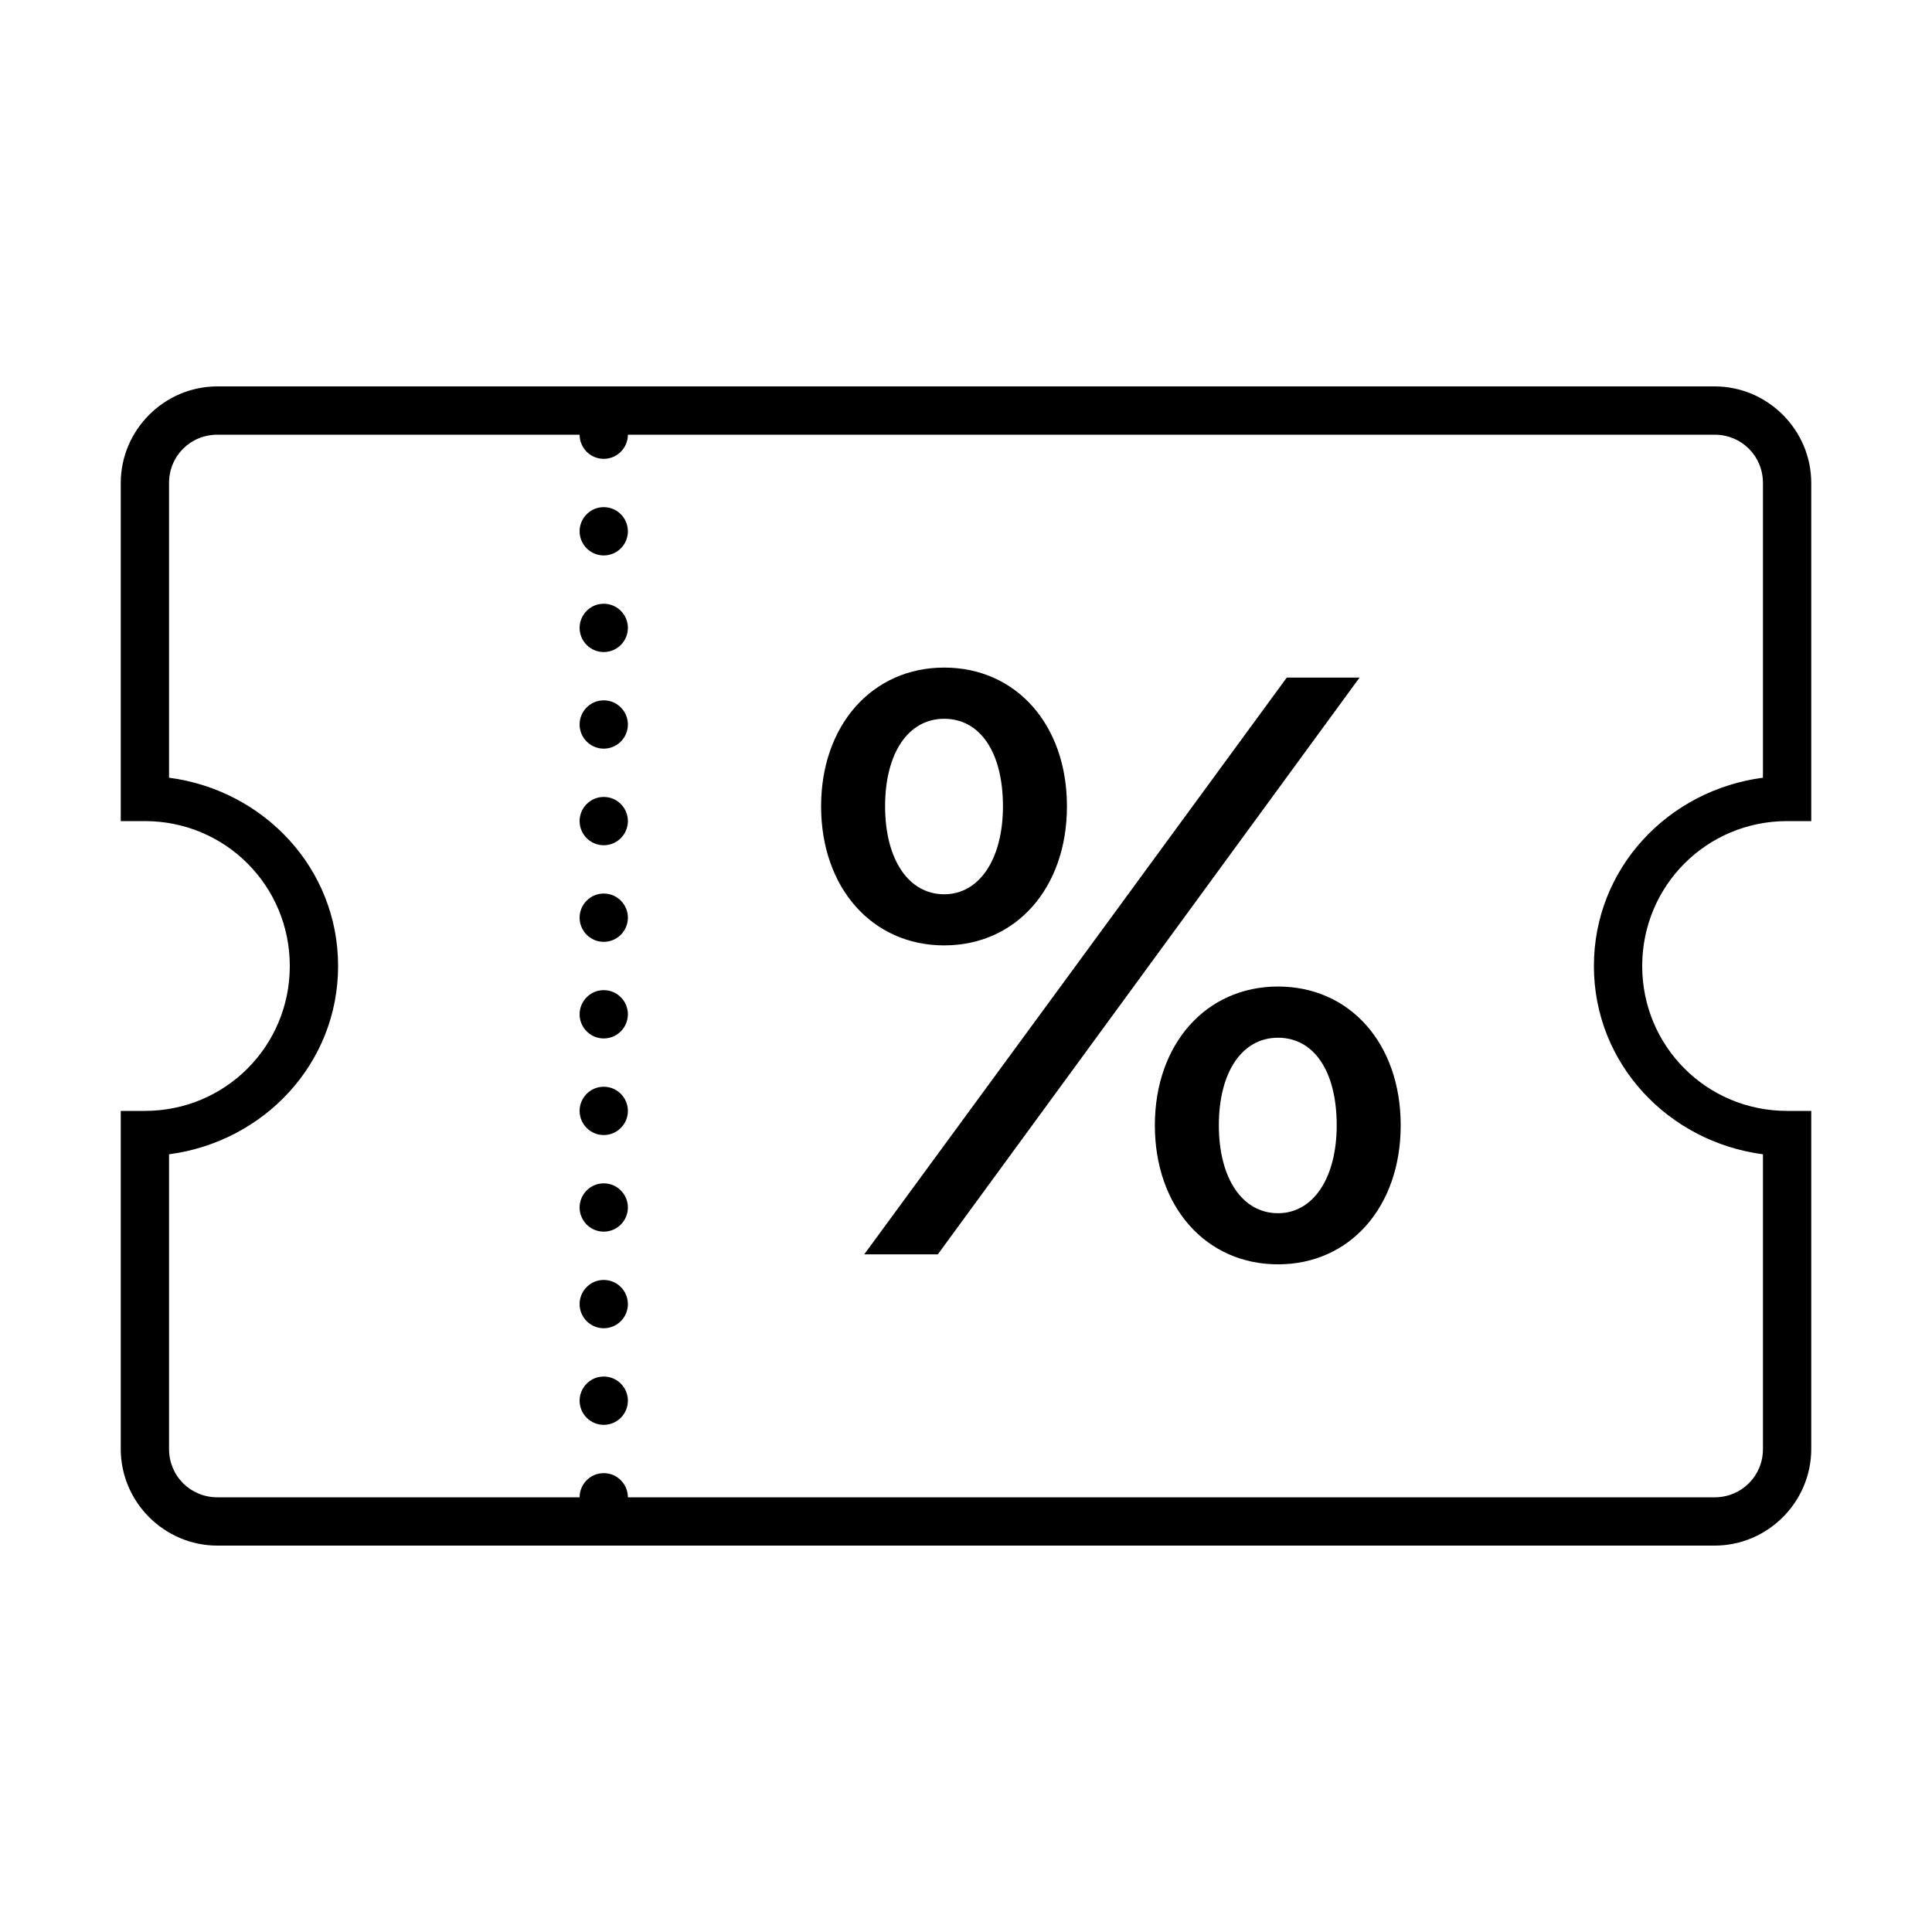
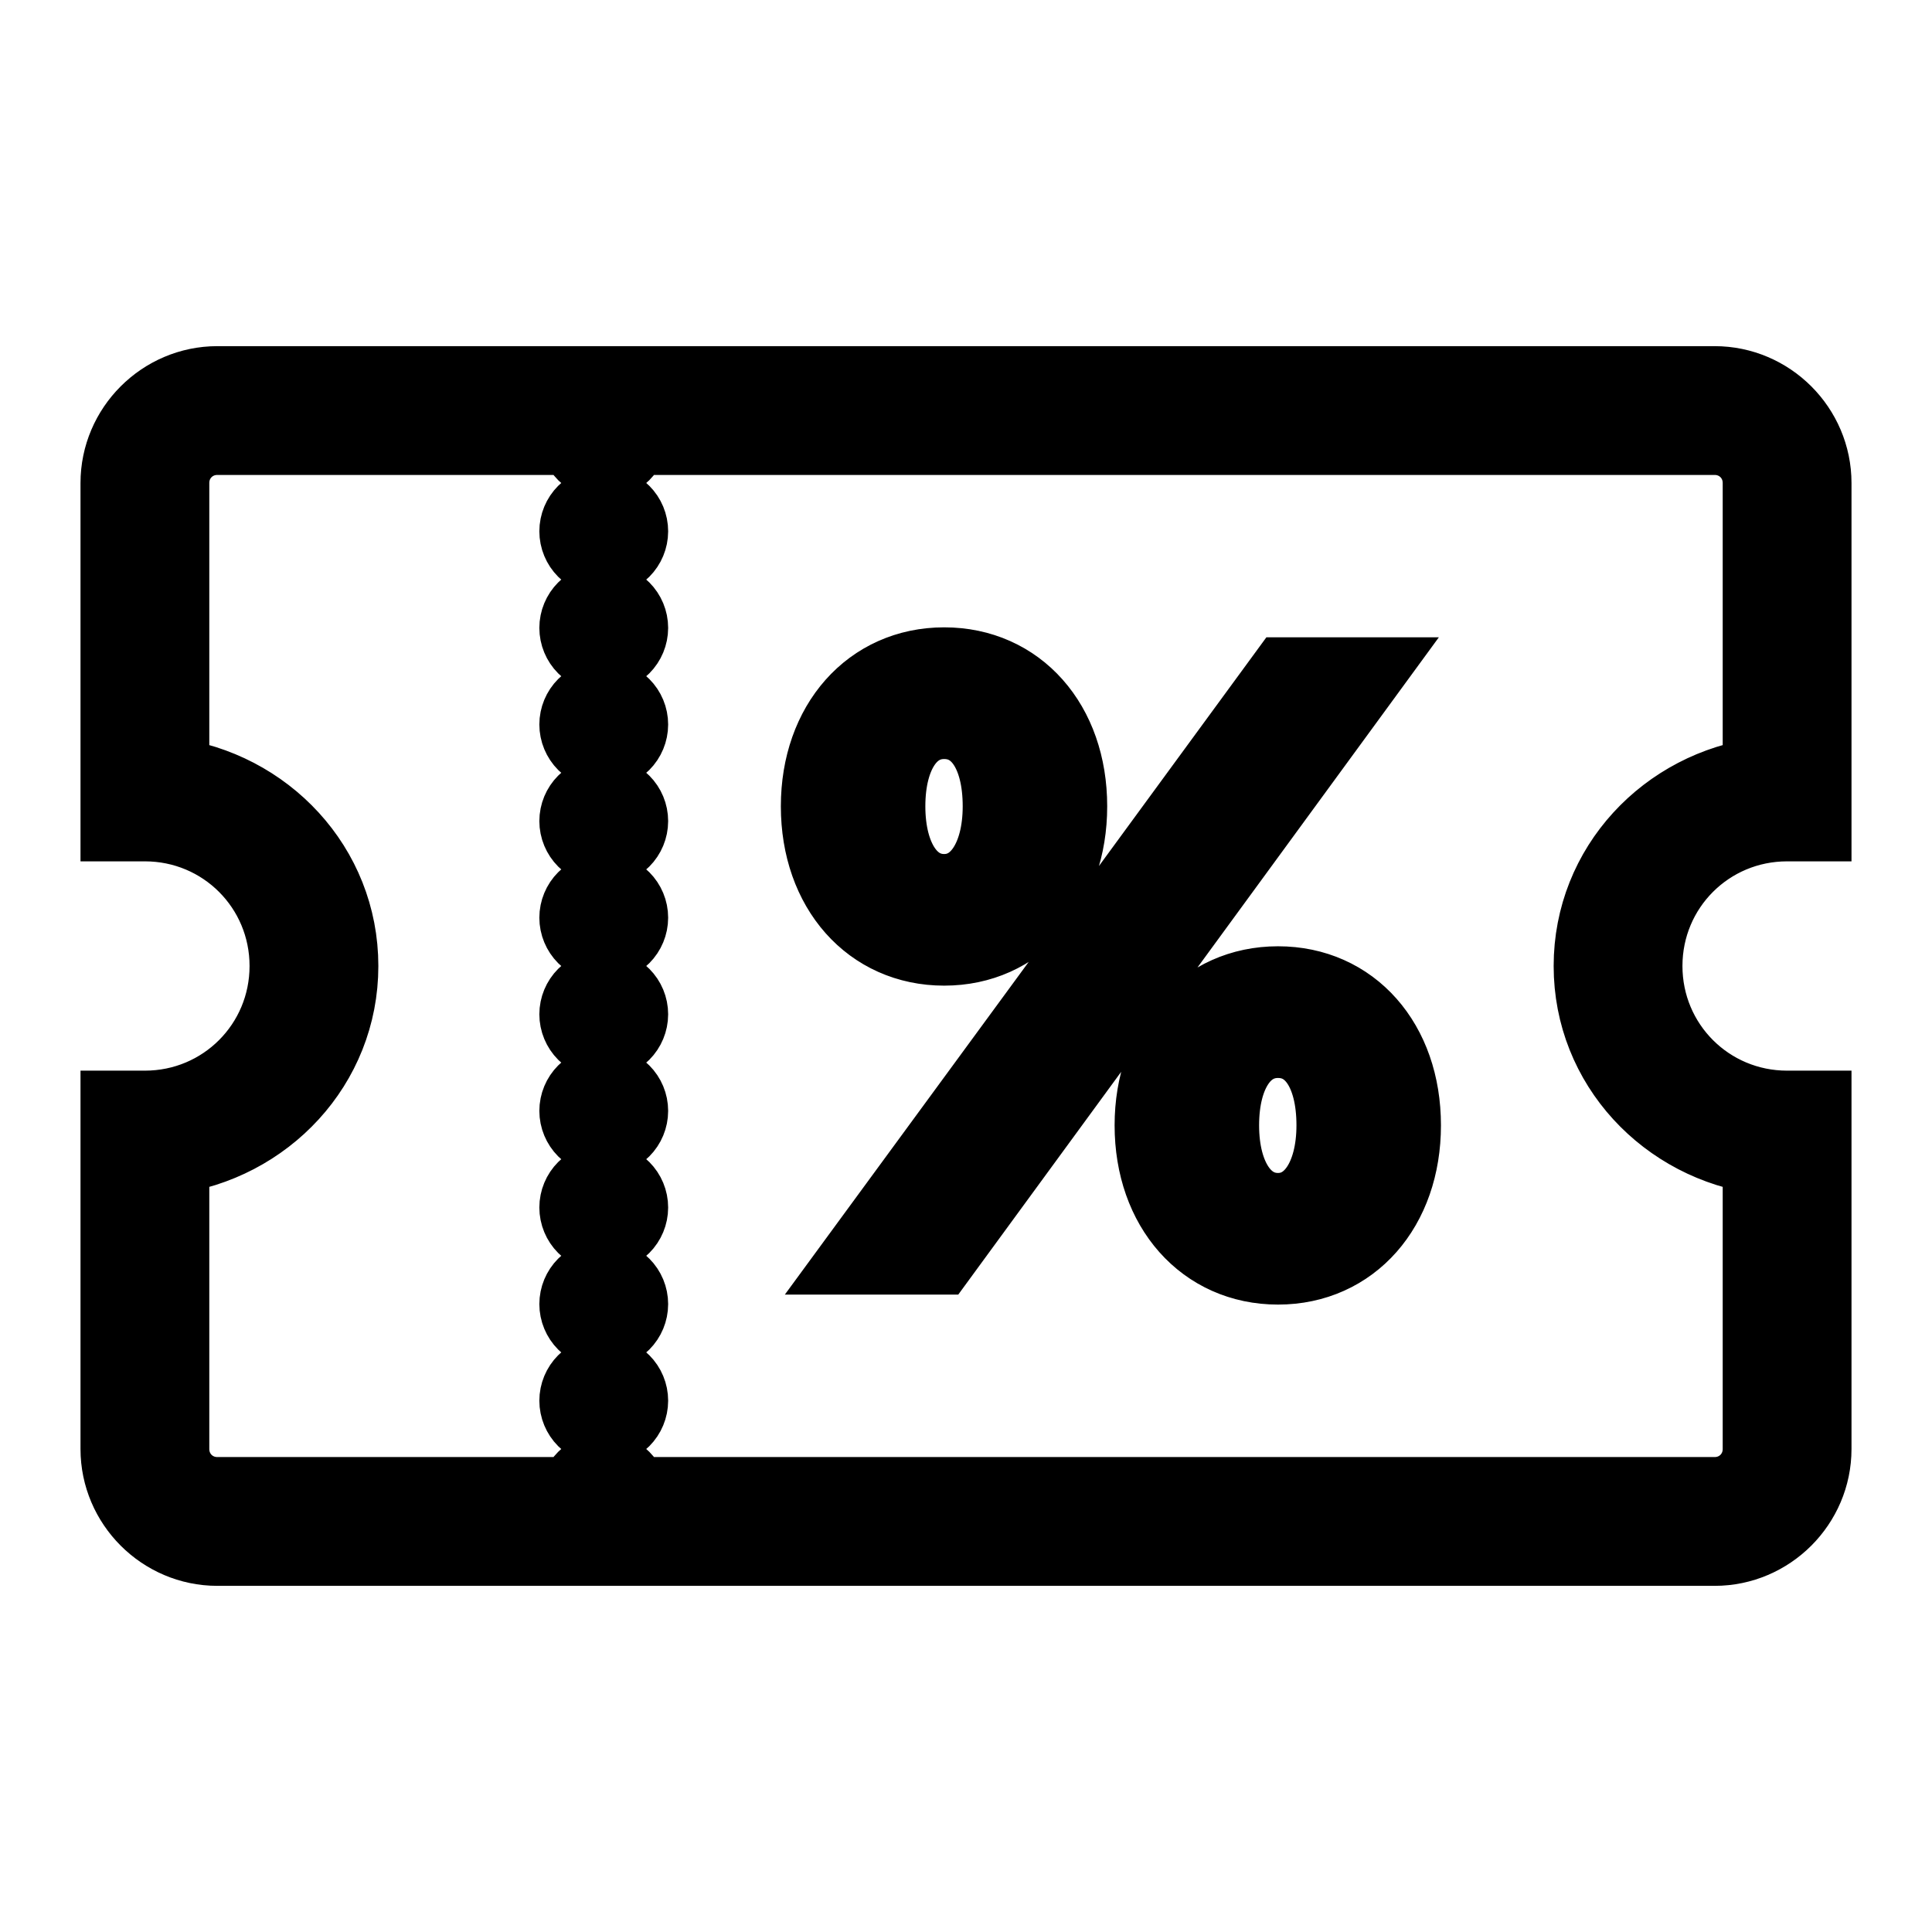
- <svg xmlns="http://www.w3.org/2000/svg" width="24" height="24" viewBox="0 0 24 24" fill="currentColor">
+ <svg xmlns="http://www.w3.org/2000/svg" width="24" height="24" viewBox="0 0 24 24" stroke="currentColor">
  <g id="Voucher">
-     <path id="Vector" d="M2.7 4.8C2.041 4.8 1.5 5.341 1.5 6V10.2H1.8C2.798 10.2 3.6 11.002 3.6 12C3.6 12.998 2.798 13.8 1.8 13.8H1.5V18C1.5 18.659 2.041 19.2 2.7 19.2H21.3C21.959 19.2 22.5 18.659 22.5 18V13.8H22.2C21.202 13.8 20.4 12.998 20.4 12C20.4 11.002 21.202 10.2 22.2 10.2H22.5V6C22.5 5.341 21.959 4.8 21.3 4.8H2.7ZM2.7 5.4H7.2C7.2 5.479 7.232 5.556 7.288 5.612C7.344 5.668 7.42 5.7 7.5 5.7C7.58 5.7 7.656 5.668 7.712 5.612C7.768 5.556 7.8 5.479 7.8 5.4H21.3C21.635 5.4 21.9 5.665 21.9 6V9.661C20.725 9.815 19.8 10.784 19.8 12C19.8 13.215 20.725 14.184 21.9 14.339V18C21.9 18.335 21.635 18.6 21.3 18.6H7.8C7.8 18.52 7.768 18.444 7.712 18.388C7.656 18.331 7.58 18.3 7.5 18.3C7.42 18.3 7.344 18.331 7.288 18.388C7.232 18.444 7.2 18.52 7.2 18.6H2.7C2.365 18.6 2.1 18.335 2.1 18V14.339C3.275 14.184 4.2 13.215 4.2 12C4.2 10.784 3.275 9.815 2.1 9.661V6C2.1 5.665 2.365 5.4 2.7 5.4ZM7.5 6.3C7.42 6.3 7.344 6.331 7.288 6.388C7.232 6.444 7.2 6.52 7.2 6.6C7.2 6.679 7.232 6.756 7.288 6.812C7.344 6.868 7.42 6.9 7.5 6.9C7.58 6.9 7.656 6.868 7.712 6.812C7.768 6.756 7.8 6.679 7.8 6.6C7.8 6.52 7.768 6.444 7.712 6.388C7.656 6.331 7.58 6.3 7.5 6.3ZM7.5 7.5C7.42 7.5 7.344 7.531 7.288 7.588C7.232 7.644 7.2 7.72 7.2 7.8C7.2 7.879 7.232 7.956 7.288 8.012C7.344 8.068 7.42 8.1 7.5 8.1C7.58 8.1 7.656 8.068 7.712 8.012C7.768 7.956 7.8 7.879 7.8 7.8C7.8 7.72 7.768 7.644 7.712 7.588C7.656 7.531 7.58 7.5 7.5 7.5ZM11.729 8.293C10.836 8.293 10.2 9.008 10.2 10.016C10.2 11.03 10.836 11.744 11.729 11.744C12.623 11.744 13.254 11.029 13.254 10.016C13.254 9.003 12.623 8.293 11.729 8.293ZM15.985 8.417L13.473 11.848L10.736 15.582H11.65L14.108 12.221L16.889 8.417H15.985ZM7.5 8.7C7.42 8.7 7.344 8.731 7.288 8.788C7.232 8.844 7.2 8.92 7.2 9C7.2 9.079 7.232 9.156 7.288 9.212C7.344 9.268 7.42 9.3 7.5 9.3C7.58 9.3 7.656 9.268 7.712 9.212C7.768 9.156 7.8 9.079 7.8 9C7.8 8.92 7.768 8.844 7.712 8.788C7.656 8.731 7.58 8.7 7.5 8.7ZM11.729 8.929C12.176 8.929 12.459 9.346 12.459 10.016C12.459 10.672 12.166 11.109 11.729 11.109C11.287 11.109 10.995 10.677 10.995 10.016C10.995 9.356 11.282 8.929 11.729 8.929ZM7.5 9.9C7.42 9.9 7.344 9.931 7.288 9.988C7.232 10.044 7.2 10.12 7.2 10.2C7.2 10.279 7.232 10.356 7.288 10.412C7.344 10.468 7.42 10.5 7.5 10.5C7.58 10.5 7.656 10.468 7.712 10.412C7.768 10.356 7.8 10.279 7.8 10.2C7.8 10.12 7.768 10.044 7.712 9.988C7.656 9.931 7.58 9.9 7.5 9.9ZM7.5 11.1C7.42 11.1 7.344 11.131 7.288 11.188C7.232 11.244 7.2 11.32 7.2 11.4C7.2 11.479 7.232 11.556 7.288 11.612C7.344 11.668 7.42 11.7 7.5 11.7C7.58 11.7 7.656 11.668 7.712 11.612C7.768 11.556 7.8 11.479 7.8 11.4C7.8 11.32 7.768 11.244 7.712 11.188C7.656 11.131 7.58 11.1 7.5 11.1ZM15.876 12.255C14.982 12.255 14.346 12.97 14.346 13.979C14.346 14.992 14.982 15.706 15.876 15.706C16.77 15.706 17.4 14.991 17.4 13.979C17.4 12.965 16.77 12.255 15.876 12.255ZM7.5 12.3C7.42 12.3 7.344 12.331 7.288 12.388C7.232 12.444 7.2 12.52 7.2 12.6C7.2 12.679 7.232 12.756 7.288 12.812C7.344 12.868 7.42 12.9 7.5 12.9C7.58 12.9 7.656 12.868 7.712 12.812C7.768 12.756 7.8 12.679 7.8 12.6C7.8 12.52 7.768 12.444 7.712 12.388C7.656 12.331 7.58 12.3 7.5 12.3ZM15.876 12.891C16.323 12.891 16.605 13.308 16.605 13.979C16.605 14.634 16.313 15.071 15.876 15.071C15.434 15.071 15.141 14.639 15.141 13.979C15.141 13.318 15.429 12.891 15.876 12.891ZM7.5 13.5C7.42 13.5 7.344 13.531 7.288 13.588C7.232 13.644 7.2 13.72 7.2 13.8C7.2 13.879 7.232 13.956 7.288 14.012C7.344 14.068 7.42 14.1 7.5 14.1C7.58 14.1 7.656 14.068 7.712 14.012C7.768 13.956 7.8 13.879 7.8 13.8C7.8 13.72 7.768 13.644 7.712 13.588C7.656 13.531 7.58 13.5 7.5 13.5ZM7.5 14.7C7.42 14.7 7.344 14.731 7.288 14.788C7.232 14.844 7.2 14.92 7.2 15C7.2 15.079 7.232 15.156 7.288 15.212C7.344 15.268 7.42 15.3 7.5 15.3C7.58 15.3 7.656 15.268 7.712 15.212C7.768 15.156 7.8 15.079 7.8 15C7.8 14.92 7.768 14.844 7.712 14.788C7.656 14.731 7.58 14.7 7.5 14.7ZM7.5 15.9C7.42 15.9 7.344 15.931 7.288 15.988C7.232 16.044 7.2 16.12 7.2 16.2C7.2 16.279 7.232 16.356 7.288 16.412C7.344 16.468 7.42 16.5 7.5 16.5C7.58 16.5 7.656 16.468 7.712 16.412C7.768 16.356 7.8 16.279 7.8 16.2C7.8 16.12 7.768 16.044 7.712 15.988C7.656 15.931 7.58 15.9 7.5 15.9ZM7.5 17.1C7.42 17.1 7.344 17.131 7.288 17.188C7.232 17.244 7.2 17.32 7.2 17.4C7.2 17.479 7.232 17.556 7.288 17.612C7.344 17.668 7.42 17.7 7.5 17.7C7.58 17.7 7.656 17.668 7.712 17.612C7.768 17.556 7.8 17.479 7.8 17.4C7.8 17.32 7.768 17.244 7.712 17.188C7.656 17.131 7.58 17.1 7.5 17.1Z" fill="currentColor" />
+     <path id="Vector" d="M2.7 4.8C2.041 4.8 1.5 5.341 1.5 6V10.2H1.8C2.798 10.2 3.6 11.002 3.6 12C3.6 12.998 2.798 13.8 1.8 13.8H1.5V18C1.5 18.659 2.041 19.2 2.7 19.2H21.3C21.959 19.2 22.5 18.659 22.5 18V13.8H22.2C21.202 13.8 20.4 12.998 20.4 12C20.4 11.002 21.202 10.2 22.2 10.2H22.5V6C22.5 5.341 21.959 4.8 21.3 4.8H2.7ZM2.7 5.4H7.2C7.2 5.479 7.232 5.556 7.288 5.612C7.344 5.668 7.42 5.7 7.5 5.7C7.58 5.7 7.656 5.668 7.712 5.612C7.768 5.556 7.8 5.479 7.8 5.4H21.3C21.635 5.4 21.9 5.665 21.9 6V9.661C20.725 9.815 19.8 10.784 19.8 12C19.8 13.215 20.725 14.184 21.9 14.339V18C21.9 18.335 21.635 18.6 21.3 18.6H7.8C7.8 18.52 7.768 18.444 7.712 18.388C7.656 18.331 7.58 18.3 7.5 18.3C7.42 18.3 7.344 18.331 7.288 18.388C7.232 18.444 7.2 18.52 7.2 18.6H2.7C2.365 18.6 2.1 18.335 2.1 18V14.339C3.275 14.184 4.2 13.215 4.2 12C4.2 10.784 3.275 9.815 2.1 9.661V6C2.1 5.665 2.365 5.4 2.7 5.4ZM7.5 6.3C7.42 6.3 7.344 6.331 7.288 6.388C7.232 6.444 7.2 6.52 7.2 6.6C7.2 6.679 7.232 6.756 7.288 6.812C7.344 6.868 7.42 6.9 7.5 6.9C7.58 6.9 7.656 6.868 7.712 6.812C7.768 6.756 7.8 6.679 7.8 6.6C7.8 6.52 7.768 6.444 7.712 6.388C7.656 6.331 7.58 6.3 7.5 6.3ZM7.5 7.5C7.42 7.5 7.344 7.531 7.288 7.588C7.232 7.644 7.2 7.72 7.2 7.8C7.2 7.879 7.232 7.956 7.288 8.012C7.344 8.068 7.42 8.1 7.5 8.1C7.58 8.1 7.656 8.068 7.712 8.012C7.768 7.956 7.8 7.879 7.8 7.8C7.8 7.72 7.768 7.644 7.712 7.588C7.656 7.531 7.58 7.5 7.5 7.5ZM11.729 8.293C10.836 8.293 10.2 9.008 10.2 10.016C10.2 11.03 10.836 11.744 11.729 11.744C12.623 11.744 13.254 11.029 13.254 10.016C13.254 9.003 12.623 8.293 11.729 8.293ZM15.985 8.417L13.473 11.848L10.736 15.582H11.65L14.108 12.221L16.889 8.417H15.985ZM7.5 8.7C7.42 8.7 7.344 8.731 7.288 8.788C7.232 8.844 7.2 8.92 7.2 9C7.2 9.079 7.232 9.156 7.288 9.212C7.344 9.268 7.42 9.3 7.5 9.3C7.58 9.3 7.656 9.268 7.712 9.212C7.768 9.156 7.8 9.079 7.8 9C7.8 8.92 7.768 8.844 7.712 8.788C7.656 8.731 7.58 8.7 7.5 8.7ZM11.729 8.929C12.176 8.929 12.459 9.346 12.459 10.016C12.459 10.672 12.166 11.109 11.729 11.109C11.287 11.109 10.995 10.677 10.995 10.016C10.995 9.356 11.282 8.929 11.729 8.929ZM7.5 9.9C7.42 9.9 7.344 9.931 7.288 9.988C7.232 10.044 7.2 10.12 7.2 10.2C7.2 10.279 7.232 10.356 7.288 10.412C7.344 10.468 7.42 10.5 7.5 10.5C7.58 10.5 7.656 10.468 7.712 10.412C7.768 10.356 7.8 10.279 7.8 10.2C7.8 10.12 7.768 10.044 7.712 9.988C7.656 9.931 7.58 9.9 7.5 9.9ZM7.5 11.1C7.42 11.1 7.344 11.131 7.288 11.188C7.232 11.244 7.2 11.32 7.2 11.4C7.2 11.479 7.232 11.556 7.288 11.612C7.344 11.668 7.42 11.7 7.5 11.7C7.58 11.7 7.656 11.668 7.712 11.612C7.768 11.556 7.8 11.479 7.8 11.4C7.8 11.32 7.768 11.244 7.712 11.188C7.656 11.131 7.58 11.1 7.5 11.1ZM15.876 12.255C14.982 12.255 14.346 12.97 14.346 13.979C14.346 14.992 14.982 15.706 15.876 15.706C16.77 15.706 17.4 14.991 17.4 13.979C17.4 12.965 16.77 12.255 15.876 12.255ZM7.5 12.3C7.42 12.3 7.344 12.331 7.288 12.388C7.232 12.444 7.2 12.52 7.2 12.6C7.2 12.679 7.232 12.756 7.288 12.812C7.344 12.868 7.42 12.9 7.5 12.9C7.58 12.9 7.656 12.868 7.712 12.812C7.768 12.756 7.8 12.679 7.8 12.6C7.8 12.52 7.768 12.444 7.712 12.388C7.656 12.331 7.58 12.3 7.5 12.3ZM15.876 12.891C16.323 12.891 16.605 13.308 16.605 13.979C16.605 14.634 16.313 15.071 15.876 15.071C15.434 15.071 15.141 14.639 15.141 13.979C15.141 13.318 15.429 12.891 15.876 12.891ZM7.5 13.5C7.42 13.5 7.344 13.531 7.288 13.588C7.232 13.644 7.2 13.72 7.2 13.8C7.2 13.879 7.232 13.956 7.288 14.012C7.344 14.068 7.42 14.1 7.5 14.1C7.58 14.1 7.656 14.068 7.712 14.012C7.768 13.956 7.8 13.879 7.8 13.8C7.8 13.72 7.768 13.644 7.712 13.588C7.656 13.531 7.58 13.5 7.5 13.5ZM7.5 14.7C7.42 14.7 7.344 14.731 7.288 14.788C7.232 14.844 7.2 14.92 7.2 15C7.2 15.079 7.232 15.156 7.288 15.212C7.344 15.268 7.42 15.3 7.5 15.3C7.58 15.3 7.656 15.268 7.712 15.212C7.768 15.156 7.8 15.079 7.8 15C7.8 14.92 7.768 14.844 7.712 14.788C7.656 14.731 7.58 14.7 7.5 14.7ZM7.5 15.9C7.42 15.9 7.344 15.931 7.288 15.988C7.232 16.044 7.2 16.12 7.2 16.2C7.2 16.279 7.232 16.356 7.288 16.412C7.344 16.468 7.42 16.5 7.5 16.5C7.58 16.5 7.656 16.468 7.712 16.412C7.768 16.356 7.8 16.279 7.8 16.2C7.8 16.12 7.768 16.044 7.712 15.988C7.656 15.931 7.58 15.9 7.5 15.9ZM7.5 17.1C7.42 17.1 7.344 17.131 7.288 17.188C7.232 17.244 7.2 17.32 7.2 17.4C7.2 17.479 7.232 17.556 7.288 17.612C7.344 17.668 7.42 17.7 7.5 17.7C7.58 17.7 7.656 17.668 7.712 17.612C7.768 17.556 7.8 17.479 7.8 17.4C7.8 17.32 7.768 17.244 7.712 17.188C7.656 17.131 7.58 17.1 7.5 17.1Z" stroke="currentColor" />
  </g>
</svg>
